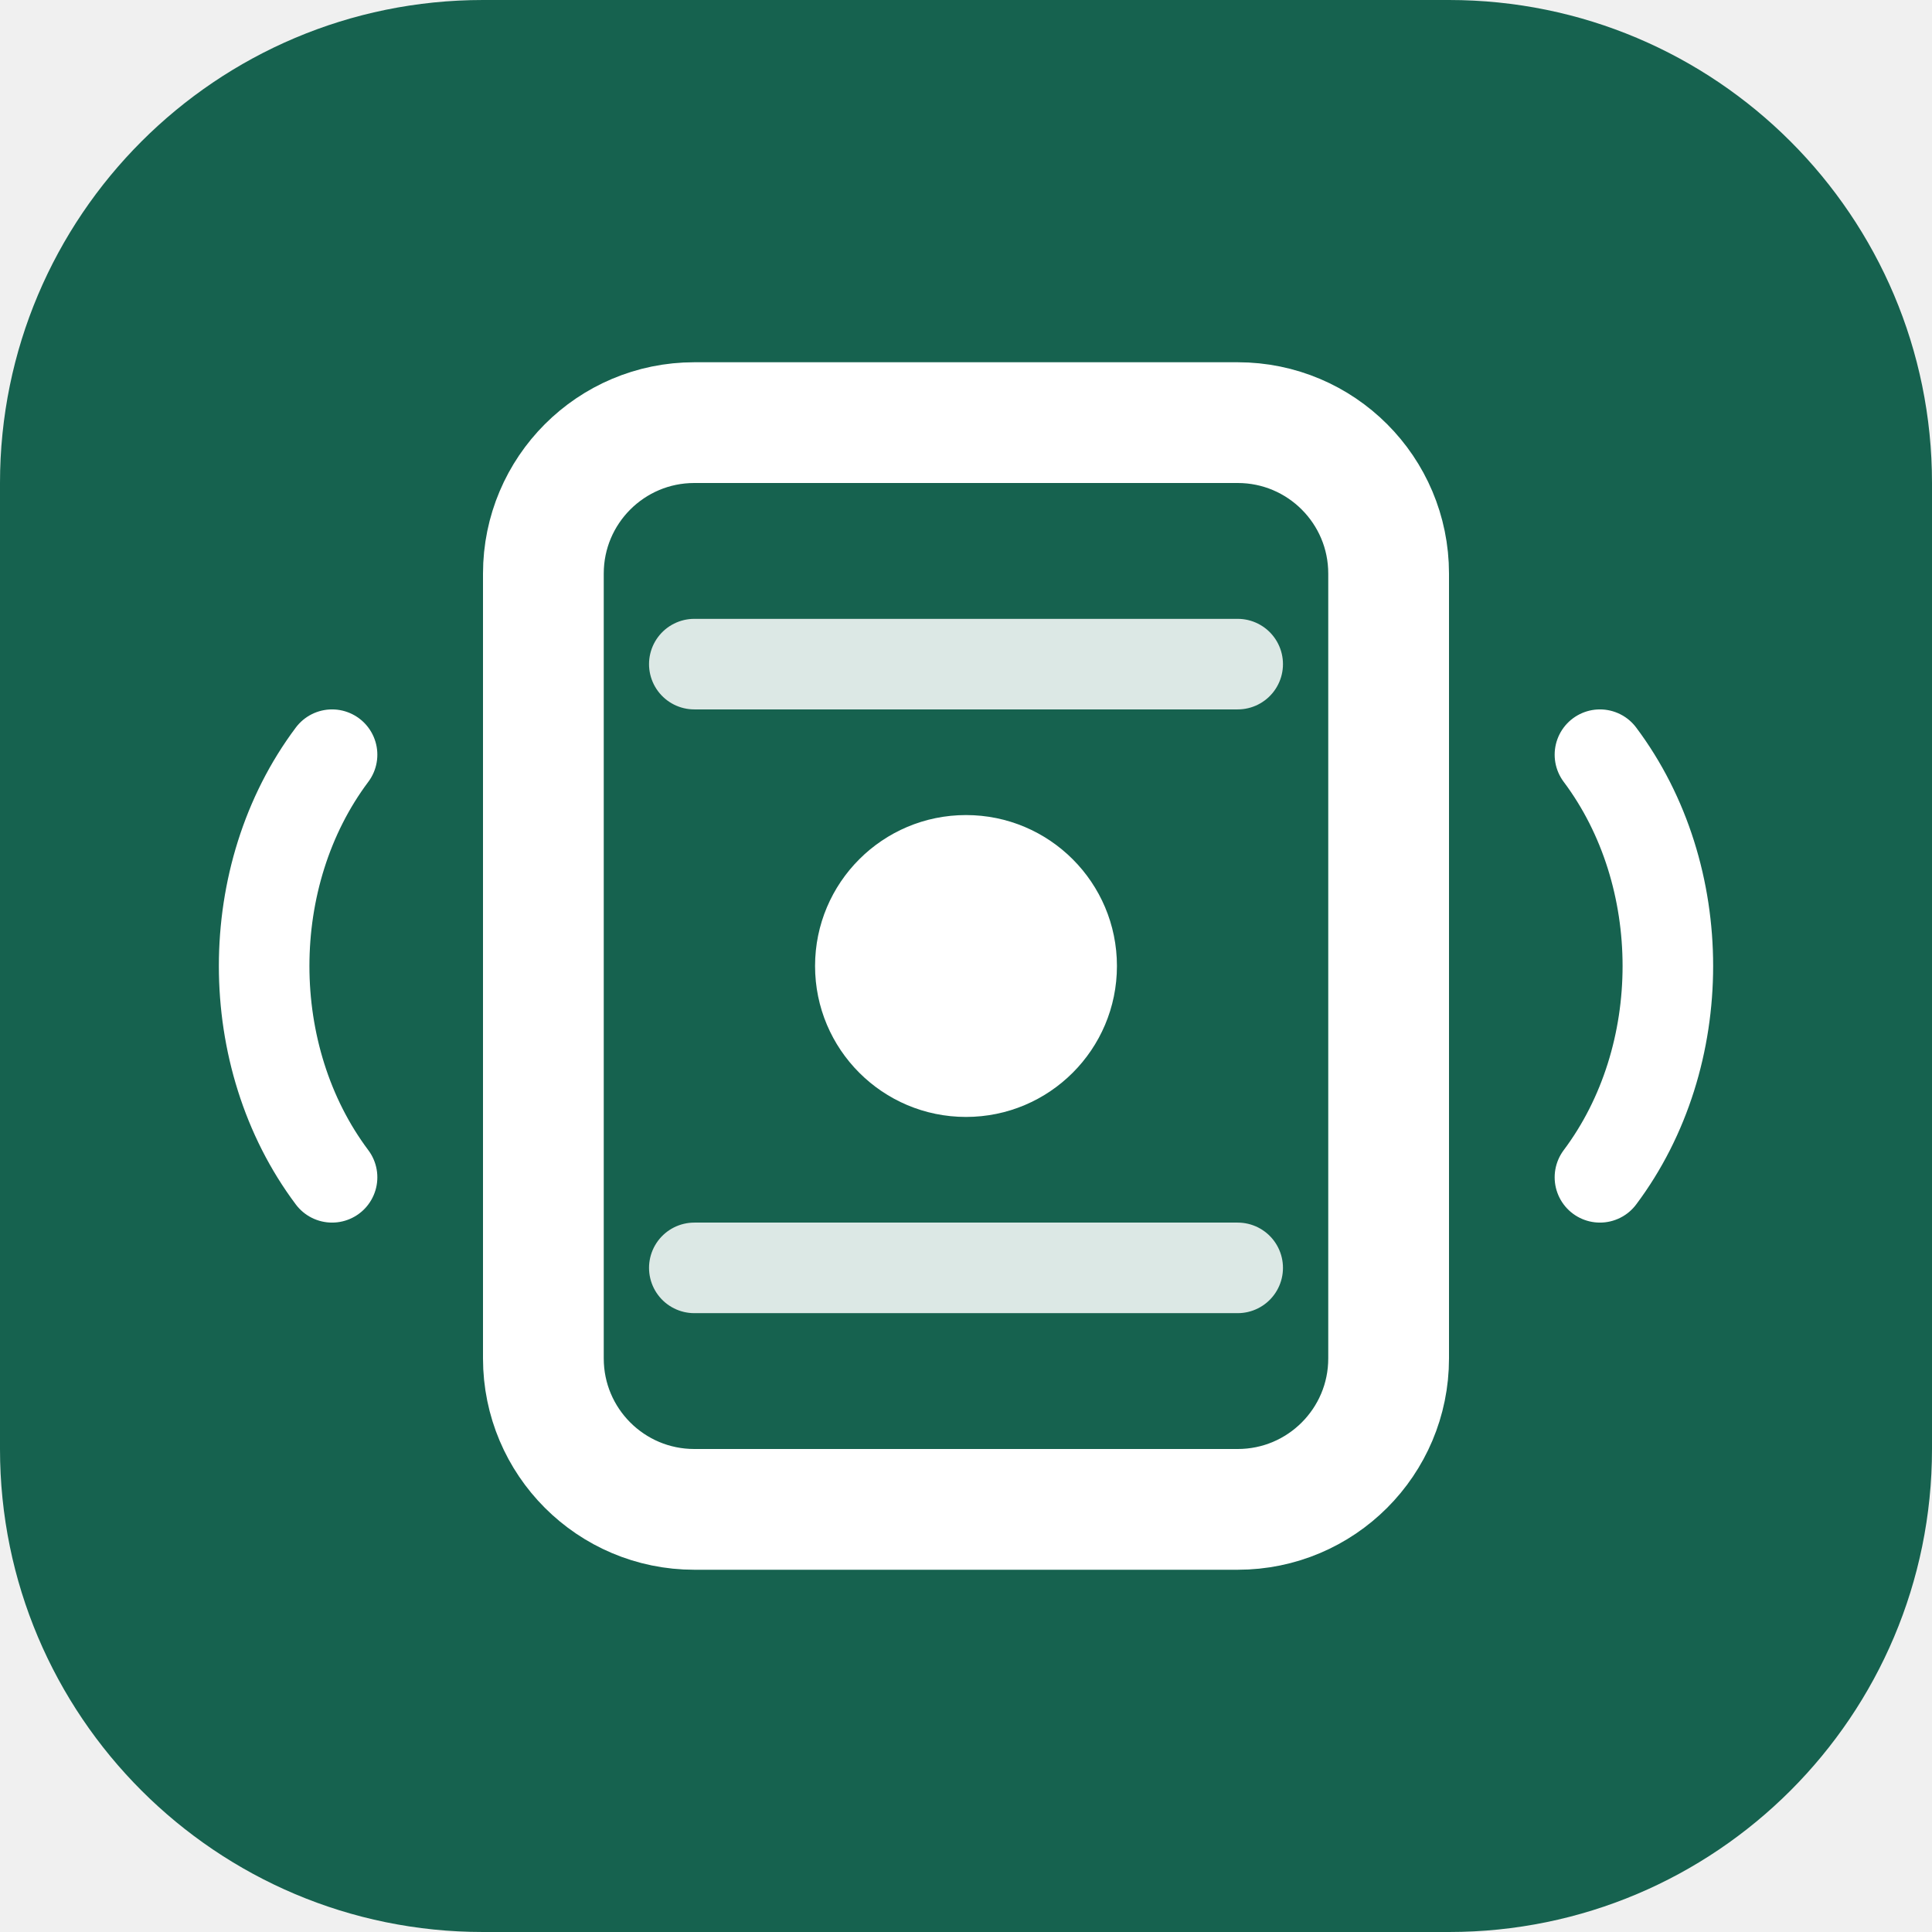
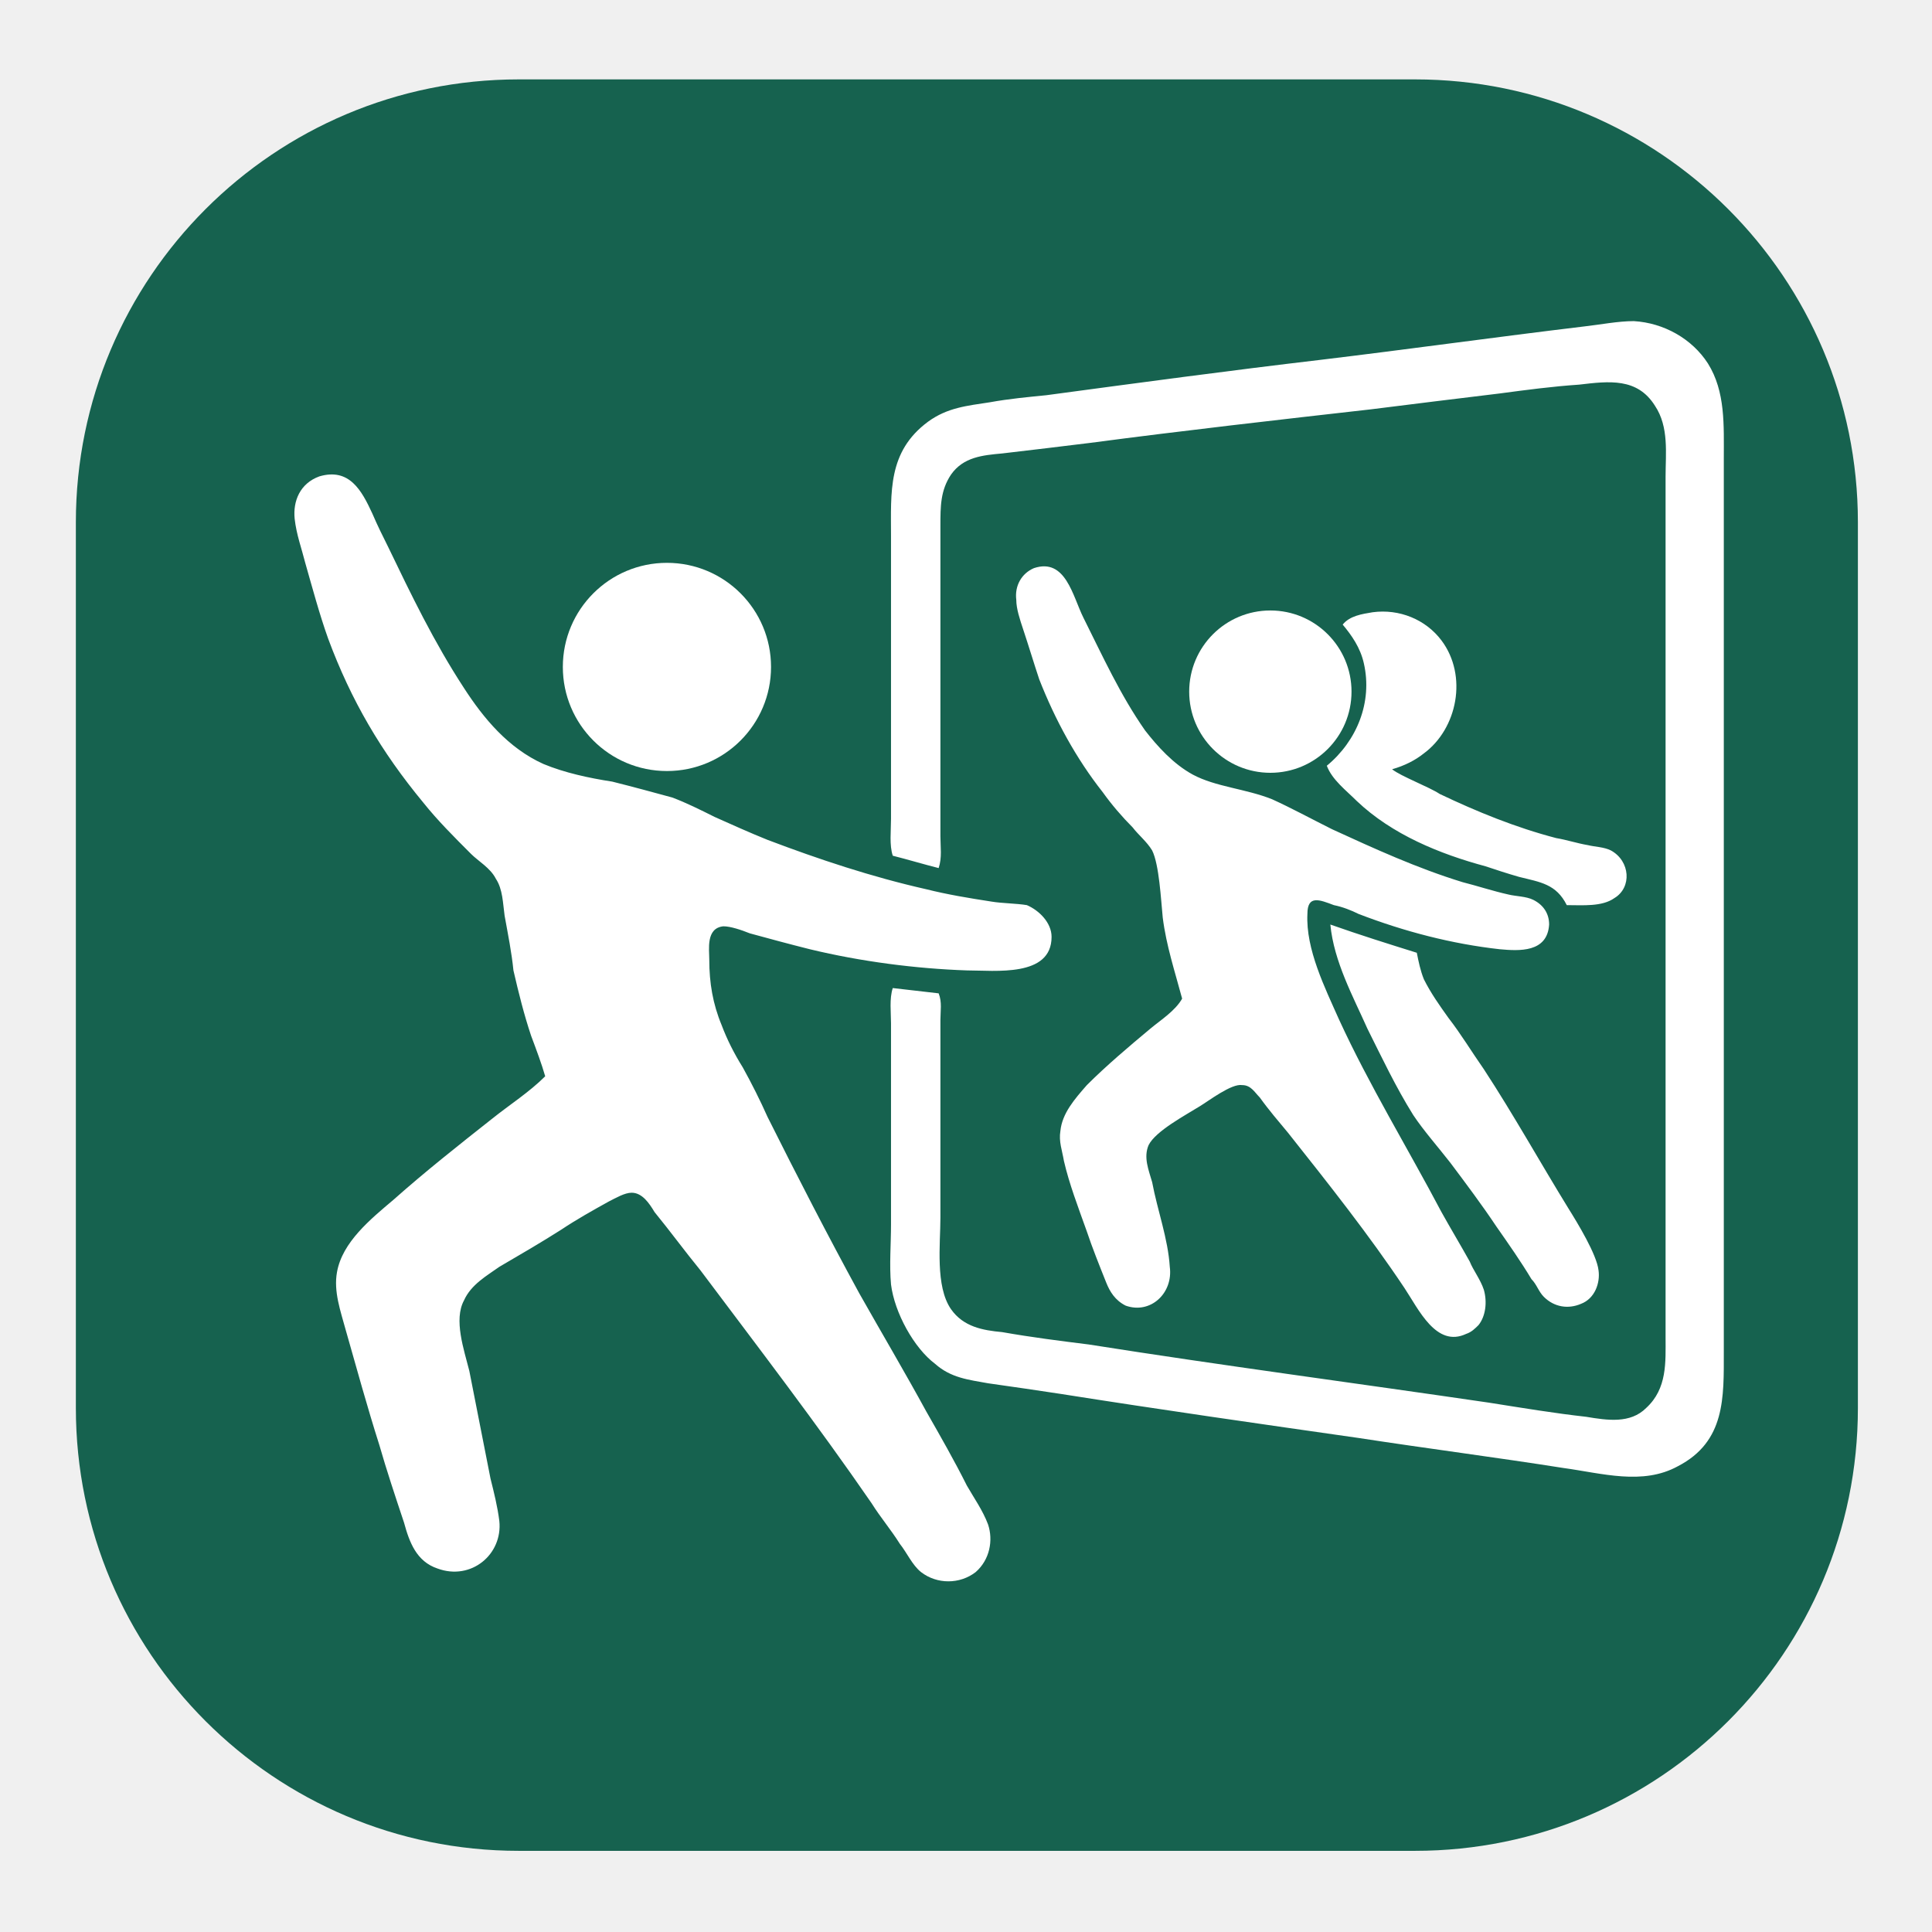
- <svg xmlns="http://www.w3.org/2000/svg" viewBox="0 0 64 64">
-   <rect width="64" height="64" rx="16" fill="#16624f" />
-   <rect x="18" y="14" width="28" height="36" rx="5" fill="none" stroke="#fff" stroke-width="4" />
-   <path d="M23 22h18M23 42h18" fill="none" stroke="#fff" stroke-width="3" stroke-linecap="round" opacity=".85" />
-   <circle cx="32" cy="32" r="5" fill="#fff" />
-   <path d="M11 25c-3 4-3 10 0 14M53 25c3 4 3 10 0 14" fill="none" stroke="#fff" stroke-width="3" stroke-linecap="round" />
+ <svg xmlns="http://www.w3.org/2000/svg" viewBox="0 0 1095 1095">
+   <rect x="43" y="45" width="1010" height="1004" rx="251" fill="#16624f" />
+   <g fill="#fff">
+     <path d="m506 560c8 1 18 2 26 3 2 5 1 10 1 15v26 86c0 15-3 39 6 52 7 10 18 12 29 13 17 3 33 5 49 7 76 12 152 22 227 33 19 3 37 6 55 8 12 2 25 4 34-5 12-11 11-26 11-40v-90-316-82c0-13 2-28-6-40-10-16-26-14-43-12-15 1-30 3-45 5-25 3-49 6-73 9-53 6-106 12-159 19-16 2-33 4-50 6-11 1-22 2-29 12-6 9-6 18-6 29v34 108 34c0 6 1 12-1 18-8-2-18-5-26-7-2-6-1-14-1-21v-38-122c0-25-2-48 21-65 11-8 22-9 35-11 11-2 22-3 32-4 52-7 104-14 155-20 50-6 100-13 150-19 9-1 19-3 28-3 17 1 33 10 42 24 10 16 9 35 9 54v84 344 78c0 26 1 51-26 65-20 11-43 4-65 1-38-6-77-11-116-17-56-8-112-16-169-25-13-2-27-4-41-6-11-2-21-3-30-11-12-9-23-29-25-45-1-11 0-23 0-34v-76-38c0-6-1-14 1-20zm-197 50c-2-7-5-15-8-23-4-12-7-24-10-37-1-10-3-20-5-31-1-7-1-15-5-21-3-6-10-10-14-14-10-10-19-19-27-29-24-29-41-58-54-93-5-14-9-29-13-43-2-8-5-16-6-25-1-10 3-20 14-24 17-5 24 8 30 21 3 7 6 13 9 19 13 27 26 54 43 80 11 17 25 34 45 43 12 5 26 8 39 10 12 3 23 6 34 9 8 3 16 7 24 11 9 4 20 9 30 13 29 11 59 21 90 28 12 3 24 5 37 7 6 1 14 1 20 2 7 3 14 10 14 18 0 23-32 19-48 19-29-1-60-5-89-12-12-3-23-6-34-9-5-2-11-4-15-4-10 1-8 13-8 19 0 13 2 25 7 37 3 8 7 16 12 24 5 9 10 19 14 28 17 34 34 67 52 100 13 23 26 45 38 67 8 14 16 28 23 42 4 7 9 14 12 22 3 9 1 20-7 27-9 7-22 7-31 0-5-4-8-11-12-16-5-8-11-15-16-23-31-45-64-88-97-132-9-11-17-22-26-33-3-5-7-11-13-11-4 0-9 3-13 5-9 5-18 10-27 16-11 7-23 14-35 21-7 5-16 10-20 19-6 11 0 28 3 40 4 20 8 41 12 61 2 8 4 16 5 24 2 19-16 34-35 27-12-4-16-15-19-26-5-15-10-30-14-44-7-22-13-44-19-65-3-11-7-22-5-33 3-17 19-30 32-41 18-16 37-31 56-46 10-8 21-15 30-24zm361-44c-4-15-9-30-11-46-1-10-2-30-6-38-3-5-8-9-11-13-6-6-12-13-17-20-15-19-27-41-36-64-3-9-6-19-9-28-2-6-4-12-4-17-1-8 3-15 10-18 18-6 22 16 28 28 11 22 21 44 35 64 7 9 16 19 27 25 13 7 30 8 45 14 11 5 22 11 34 17 24 11 48 22 74 30 8 2 17 5 26 7 4 1 10 1 14 3 6 3 9 8 9 14-1 16-17 15-28 14-27-3-54-10-80-20-4-2-9-4-14-5-8-3-15-6-15 5-1 20 10 42 18 60 17 37 39 73 58 109 5 9 11 19 16 28 2 5 6 10 8 16 2 7 1 15-3 20-2 2-4 4-7 5-17 8-27-14-35-26-20-30-43-59-66-88-5-6-11-13-16-20-3-3-5-7-10-7-6-1-19 9-24 12-8 5-25 14-29 22-3 7 0 14 2 21 3 16 9 32 10 48 2 15-11 27-25 22-6-3-9-8-11-13-4-10-8-20-11-29-5-14-10-27-13-40-1-6-3-11-2-17 1-10 8-18 15-26 11-11 24-22 36-32 6-5 14-10 18-17zm119-130c5 4 21 10 27 14 21 10 43 19 66 25 6 1 12 3 18 4 4 1 9 1 13 3 11 6 12 21 2 27-7 5-18 4-27 4-6-12-15-13-27-16-7-2-13-4-19-6-26-7-53-18-73-37-6-6-14-12-17-20 17-14 26-36 21-58-2-9-7-16-12-22 4-5 11-6 17-7 15-2 30 4 39 16 15 20 9 50-10 64-5 4-11 7-18 9zm14 104c1 5 2 10 4 15 4 8 9 15 14 22 7 9 13 19 20 29 17 26 32 53 48 79 5 8 16 26 17 35 1 7-2 16-10 19-7 3-15 2-21-4-3-3-4-7-7-10-6-10-13-20-20-30-8-12-17-24-26-36-7-9-15-18-21-27-10-16-18-33-26-49-8-18-19-38-21-59 17 6 33 11 49 16z" />
+     <circle cx="378" cy="378" r="59" />
+     <circle cx="720" cy="392" r="46" />
+   </g>
</svg>
